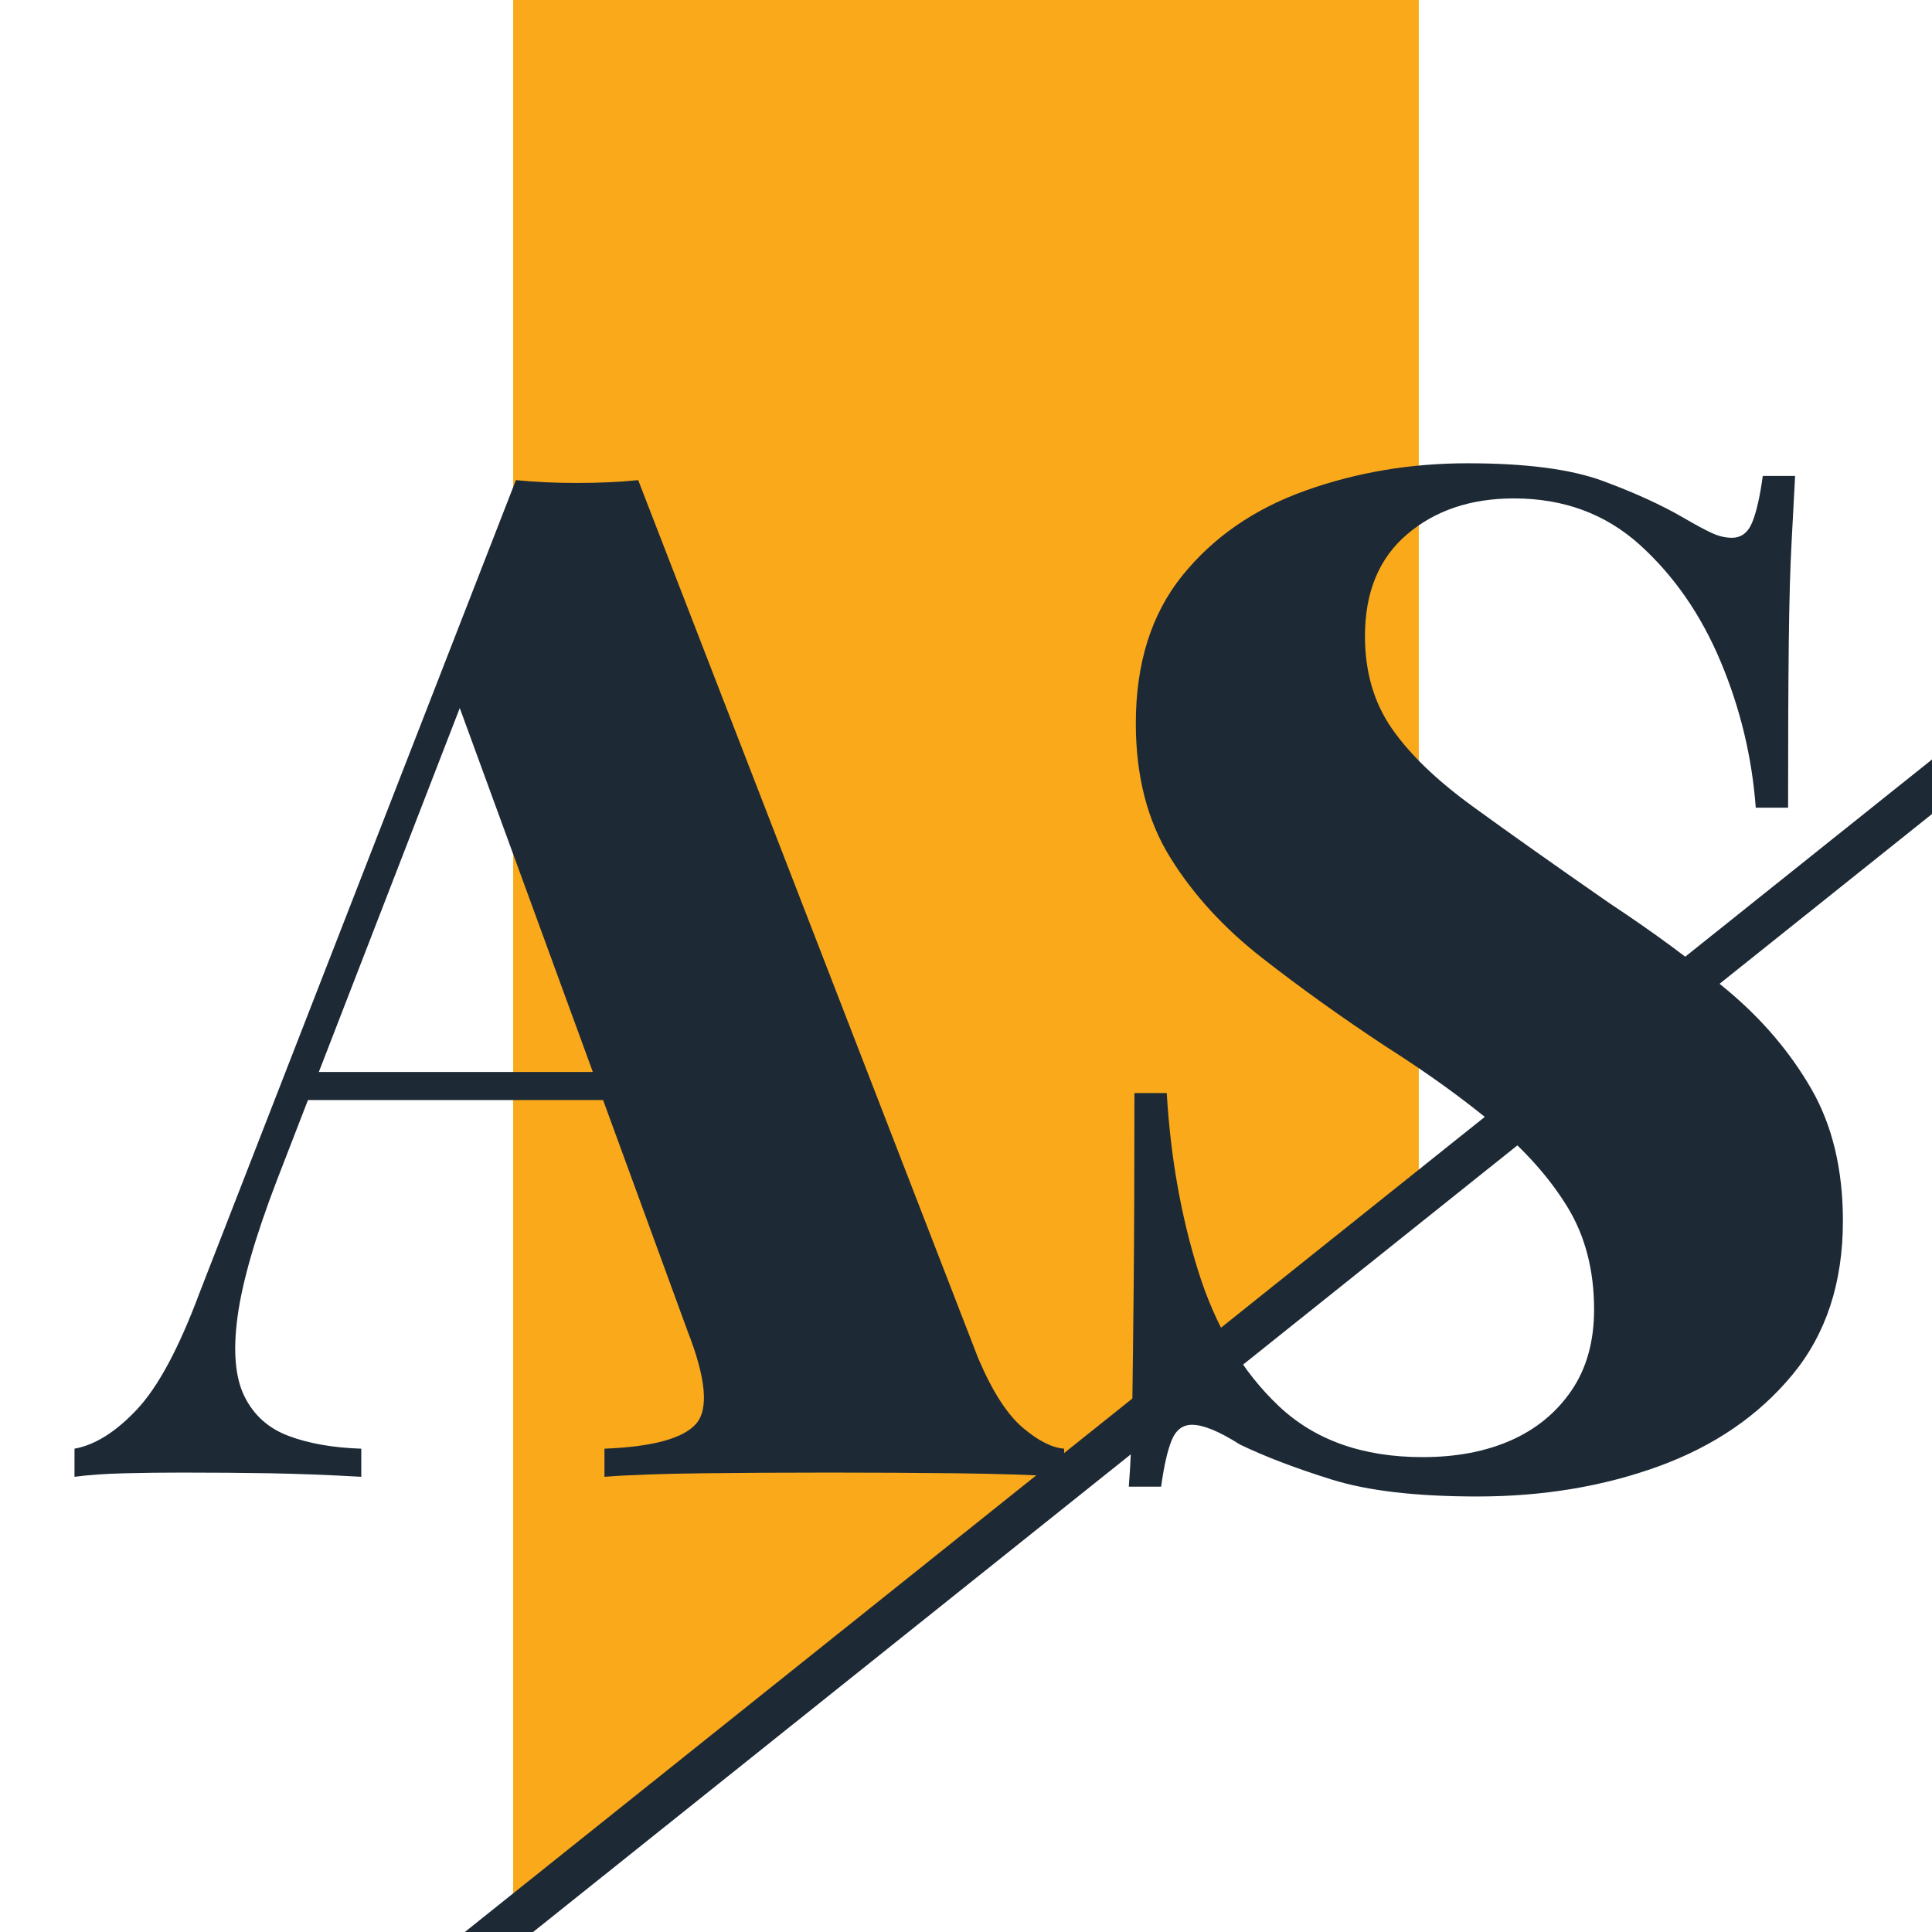
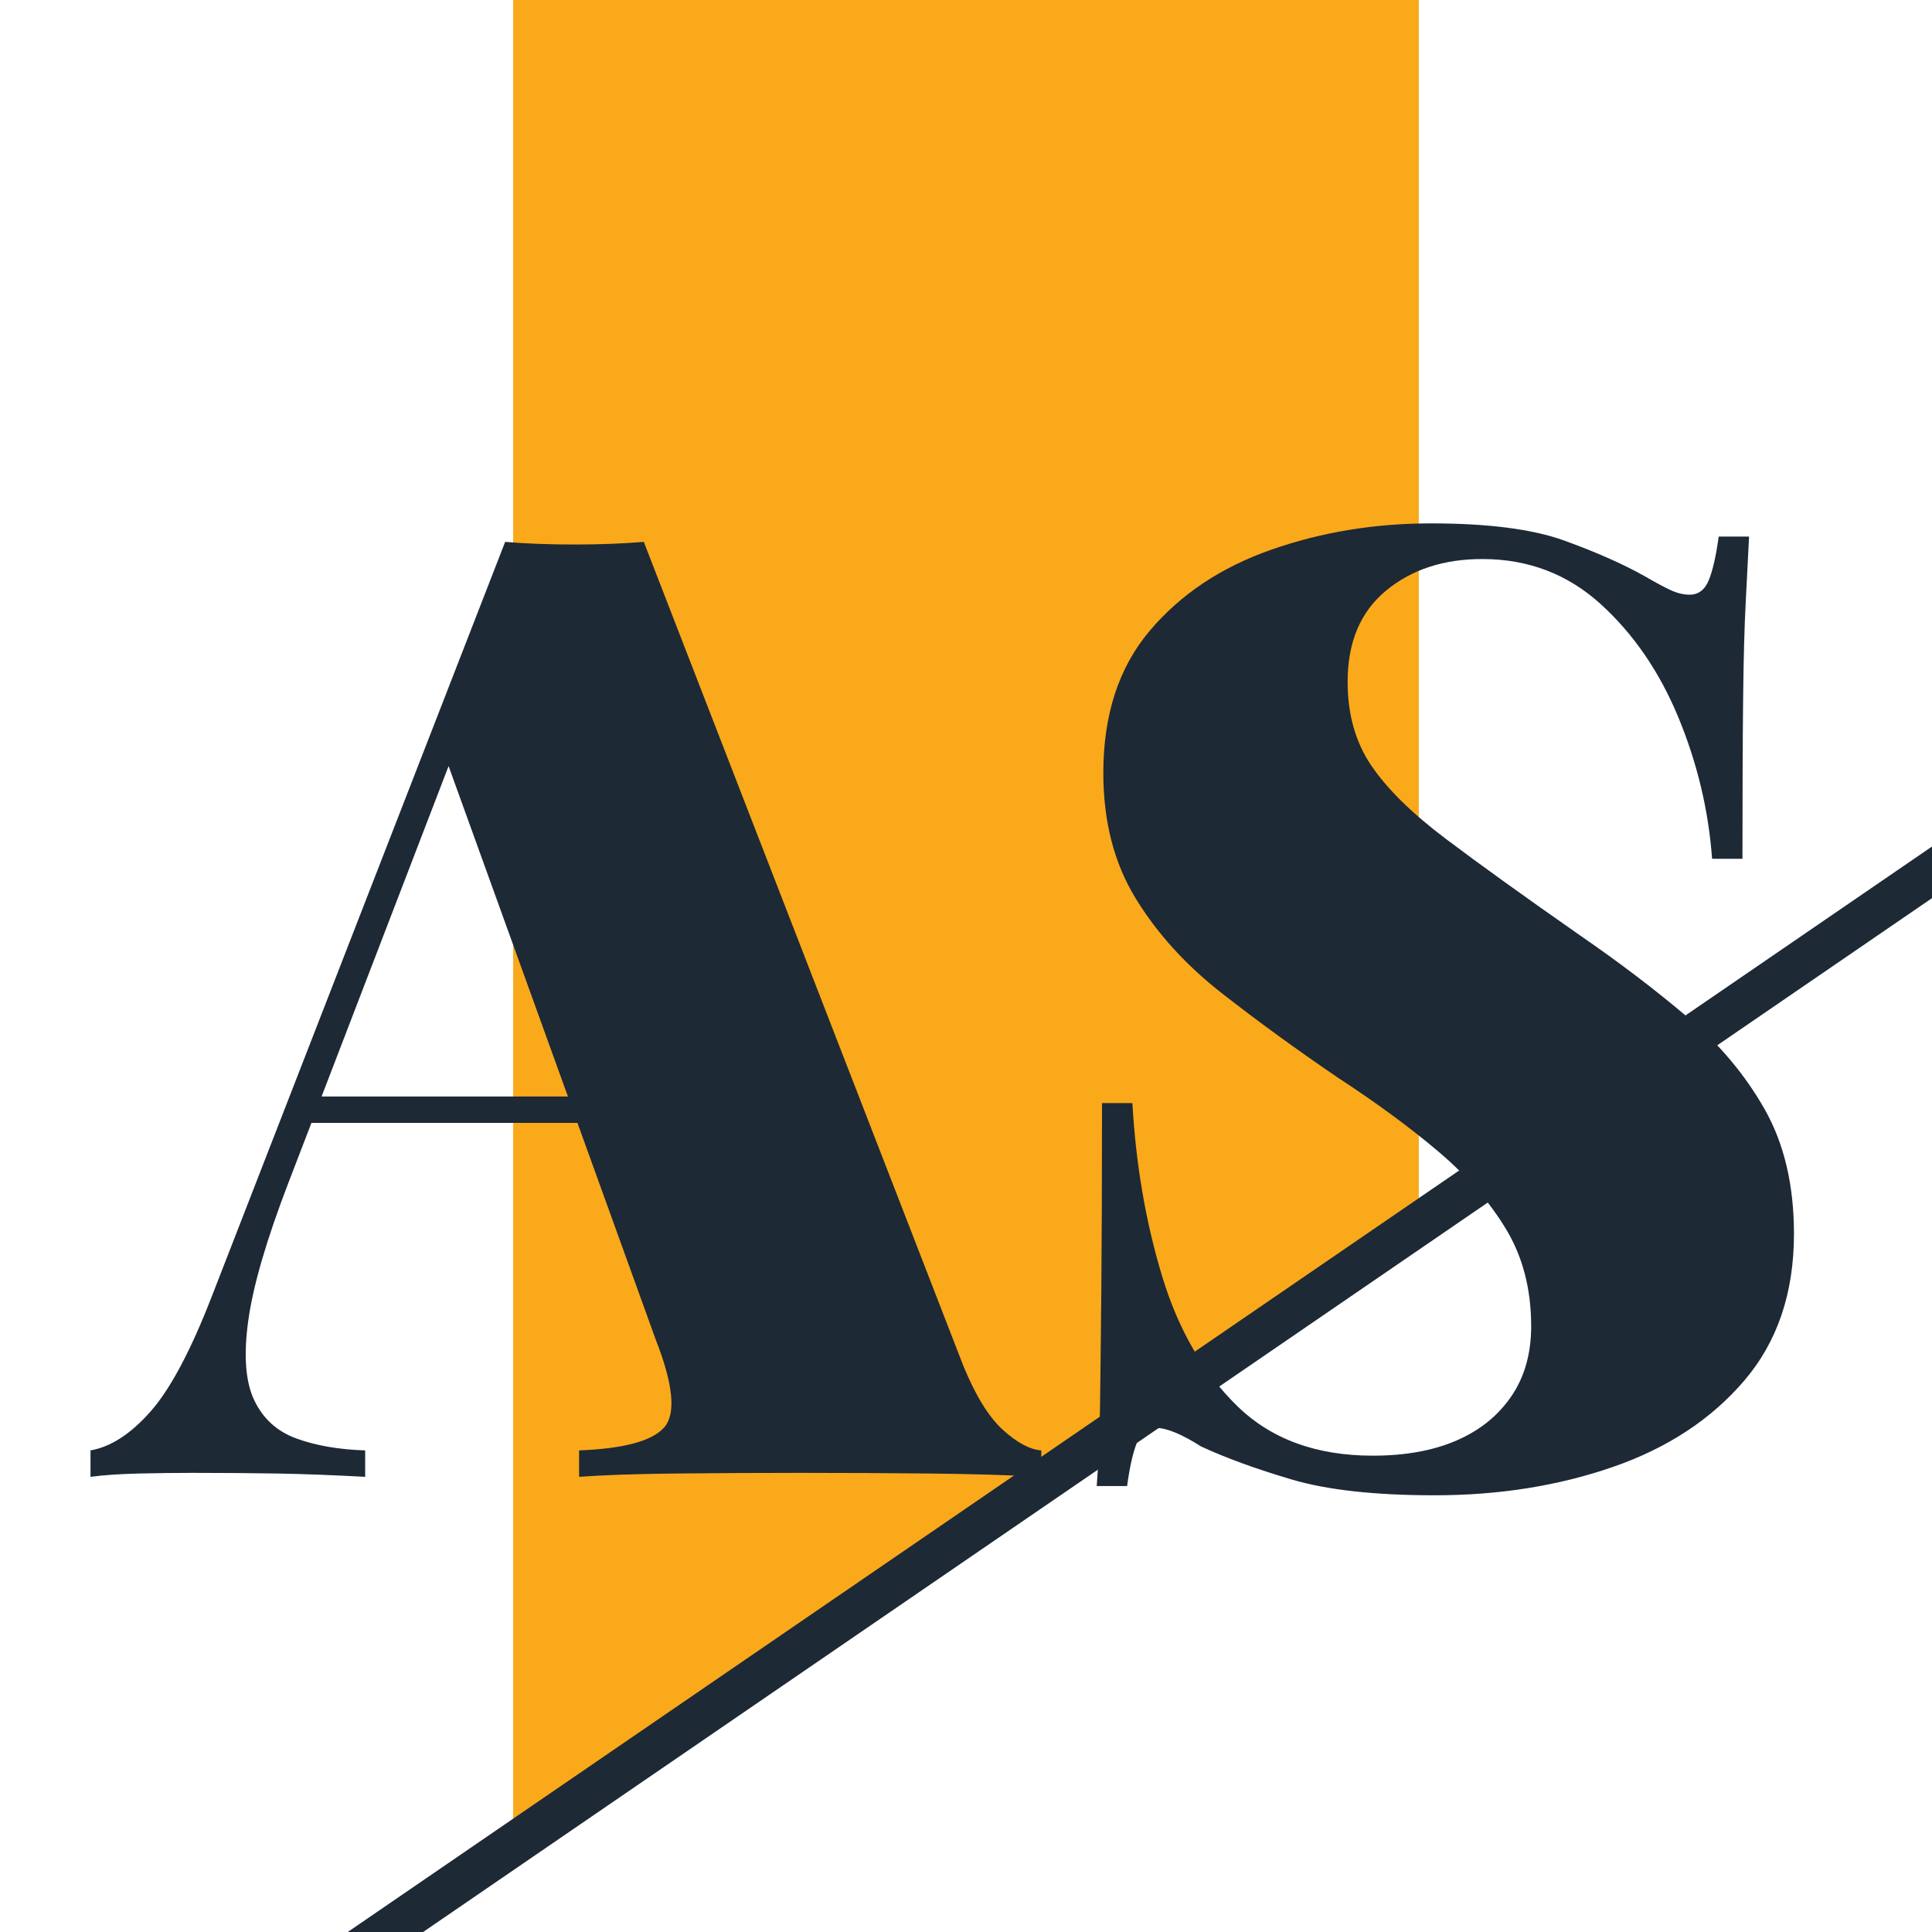
- <svg xmlns="http://www.w3.org/2000/svg" xml:space="preserve" style="enable-background:new 0 0 907.09 907.09" viewBox="0 0 907.09 907.09">
-   <style>.st2{display:inline}.st2,.st3{fill:#1d2935}</style>
-   <path id="Layer_3" d="m666.14 574.09-425.2 333V-3.81h425.2v577.9z" style="fill:#faa91a" />
-   <g id="Layer_2">
-     <path d="m963.86 324.02-6.24-7.82-824.41 658.85 12.49 15.63 824.4-658.85z" class="st3" />
-     <path d="m299.64 225.43 159.72 412.5c6.6 15.41 13.53 26.18 20.79 32.34 7.26 6.17 13.75 9.47 19.47 9.9v13.2c-14.09-.88-30.92-1.42-50.49-1.65-19.58-.22-39.5-.33-59.73-.33-21.12 0-41.15.11-60.06.33-18.92.23-34.1.77-45.54 1.65v-13.2c22.44-.88 36.73-4.72 42.9-11.55 6.16-6.82 4.84-21.45-3.96-43.89L213.18 325.09l13.2-19.8-96.36 248.82c-10.13 26.4-16.28 47.75-18.48 64.02-2.21 16.28-1.1 28.82 3.3 37.62 4.39 8.81 11.32 14.96 20.79 18.48 9.46 3.53 20.79 5.51 33.99 5.94v13.2c-15.41-.88-29.6-1.42-42.57-1.65-12.98-.22-26.96-.33-41.91-.33-8.81 0-17.72.11-26.73.33-9.02.23-16.83.77-23.43 1.65v-13.2c9.68-1.75 19.47-7.92 29.37-18.48 9.9-10.56 19.69-28.81 29.37-54.78l148.5-381.48c8.8.89 18.37 1.32 28.71 1.32 10.33 0 19.9-.43 28.71-1.32zm34.32 277.86v13.2H137.28l6.6-13.2h190.08zM689.04 217.51c27.28 0 48.4 2.75 63.36 8.25 14.95 5.51 27.72 11.33 38.28 17.49 5.28 3.08 9.57 5.39 12.87 6.93 3.3 1.55 6.49 2.31 9.57 2.31 4.39 0 7.59-2.41 9.57-7.26 1.98-4.84 3.63-12.1 4.95-21.78h15.18c-.44 8.81-.99 19.14-1.65 31.02-.66 11.88-1.1 27.62-1.32 47.19-.23 19.58-.33 45.44-.33 77.55h-15.18c-1.76-23.76-7.26-46.63-16.5-68.64-9.24-22-21.89-40.26-37.95-54.78-16.07-14.52-35.75-21.78-59.07-21.78-20.24 0-36.96 5.61-50.16 16.83-13.2 11.22-19.8 27.17-19.8 47.85 0 16.73 4.18 31.13 12.54 43.23 8.35 12.11 21.01 24.32 37.95 36.63 16.93 12.32 38.38 27.5 64.35 45.54 20.68 13.64 39.16 27.29 55.44 40.92 16.27 13.64 29.37 29.04 39.27 46.2 9.9 17.16 14.85 37.85 14.85 62.04 0 29.04-7.92 53.13-23.76 72.27-15.84 19.14-36.74 33.44-62.7 42.9-25.97 9.46-54.35 14.19-85.14 14.19-28.61 0-51.38-2.64-68.31-7.92-16.94-5.28-31.35-10.78-43.23-16.5-9.68-6.16-17.16-9.24-22.44-9.24-4.4 0-7.59 2.42-9.57 7.26-1.98 4.85-3.63 12.11-4.95 21.78h-15.18c.88-10.99 1.42-23.86 1.65-38.61.22-14.74.43-33.76.66-57.09.22-23.32.33-53.02.33-89.1h15.18c1.75 29.93 6.7 57.86 14.85 83.82 8.14 25.97 20.68 46.97 37.62 63.03 16.93 16.07 39.49 24.09 67.65 24.09 15.84 0 29.7-2.64 41.58-7.92 11.88-5.28 21.34-13.09 28.38-23.43 7.03-10.33 10.56-22.99 10.56-37.95 0-18.48-4.19-34.54-12.54-48.18-8.36-13.63-19.8-26.5-34.32-38.61-14.52-12.1-31.46-24.31-50.82-36.63-20.69-13.63-40.04-27.49-58.08-41.58-18.05-14.08-32.45-29.8-43.23-47.19-10.79-17.38-16.17-38.38-16.17-63.03 0-28.15 7.26-51.25 21.78-69.3 14.52-18.04 33.76-31.35 57.75-39.93 23.97-8.58 49.38-12.87 76.23-12.87z" class="st3" />
-   </g>
+ <svg xmlns="http://www.w3.org/2000/svg" xml:space="preserve" id="Layer_1" x="0" y="0" style="enable-background:new 0 0 907.09 907.09" version="1.1" viewBox="0 0 907.09 907.09">
+   <style>.st1{fill:#1d2935}</style>
+   <path d="m666.14 575.46-425.2 290.37V0h425.2z" style="fill:#faa91a" />
+   <path d="M302.27 254.42 452.31 641.3c5.78 14.06 11.98 24.08 18.6 30.07 6.61 6 12.6 9.2 17.98 9.61v12.4c-14.88-.82-32.24-1.34-52.08-1.55-19.84-.2-40.1-.31-60.76-.31-21.08 0-40.92.11-59.52.31-18.6.21-33.48.73-44.64 1.55v-12.4c21.08-.82 34.41-4.44 39.99-10.85 5.58-6.4 4.23-20.15-4.03-41.23l-99.2-274.66 12.4-21.7-85.56 222.58c-10.34 26.87-16.64 48.47-18.91 64.79-2.28 16.33-1.35 28.83 2.79 37.51 4.13 8.68 10.74 14.68 19.84 17.98 9.09 3.31 19.84 5.17 32.24 5.58v12.4c-15.3-.82-29.04-1.34-41.23-1.55-12.2-.2-25.53-.31-39.99-.31-7.86 0-16.23.11-25.11.31-8.89.21-16.43.73-22.63 1.55v-12.4c9.51-1.65 18.91-7.75 28.21-18.29s18.91-28.62 28.83-54.25l137.64-354.02c9.92.83 20.77 1.24 32.55 1.24 11.78-.01 22.63-.41 32.55-1.24zm21.7 260.39v12.4H139.21l6.2-12.4h178.56zM671.78 245.73c26.86 0 47.74 2.69 62.62 8.06 14.88 5.38 27.48 10.96 37.82 16.74 4.96 2.9 8.99 5.07 12.09 6.51 3.1 1.45 6.09 2.17 8.99 2.17 4.13 0 7.13-2.27 8.99-6.82 1.86-4.54 3.41-11.36 4.65-20.46h14.26c-.42 8.68-.93 18.81-1.55 30.38-.62 11.58-1.04 26.87-1.24 45.88-.21 19.02-.31 44.02-.31 75.02h-14.26c-1.66-22.73-6.93-44.84-15.81-66.34-8.89-21.49-21.08-39.26-36.58-53.32-15.5-14.05-34-21.08-55.49-21.08-18.19 0-33.28 4.96-45.26 14.88-11.99 9.92-17.98 24.18-17.98 42.78 0 15.3 3.72 28.42 11.16 39.37 7.44 10.96 19.11 22.43 35.03 34.41 15.91 11.99 36.89 27.08 62.93 45.26 18.6 12.82 35.44 25.63 50.53 38.44 15.08 12.82 27.17 27.28 36.27 43.4 9.09 16.12 13.64 35.55 13.64 58.28 0 27.7-7.75 50.64-23.25 68.82-15.5 18.19-36.07 31.73-61.69 40.61-25.63 8.88-53.53 13.33-83.7 13.33-28.11 0-50.53-2.48-67.27-7.44-16.74-4.96-30.9-10.12-42.47-15.5-9.1-5.78-16.12-8.68-21.08-8.68-4.14 0-7.13 2.28-8.99 6.82-1.86 4.55-3.41 11.37-4.65 20.46h-14.26c.82-10.74 1.34-23.25 1.55-37.51.2-14.26.41-32.75.62-55.49.2-22.73.31-51.66.31-86.8h14.26c1.65 28.94 6.3 56.01 13.95 81.22 7.64 25.22 19.42 45.57 35.34 61.07 15.91 15.5 37.09 23.25 63.55 23.25 15.29 0 28.41-2.37 39.37-7.13 10.95-4.75 19.53-11.67 25.73-20.77 6.2-9.09 9.3-20.04 9.3-32.86 0-17.36-3.93-32.55-11.78-45.57-7.86-13.02-18.5-25.21-31.93-36.58-13.44-11.36-29.04-22.83-46.81-34.41-19.43-13.22-37.62-26.45-54.56-39.68-16.95-13.22-30.49-28.1-40.61-44.64-10.13-16.53-15.19-36.16-15.19-58.9 0-27.28 7.23-49.49 21.7-66.65 14.46-17.15 33.48-29.86 57.04-38.13 23.56-8.26 48.56-12.4 75.02-12.4z" class="st1" />
+   <path d="M137.642 924.654 931.22 380.915l11.304 16.498-793.578 543.74z" class="st1" />
</svg>
